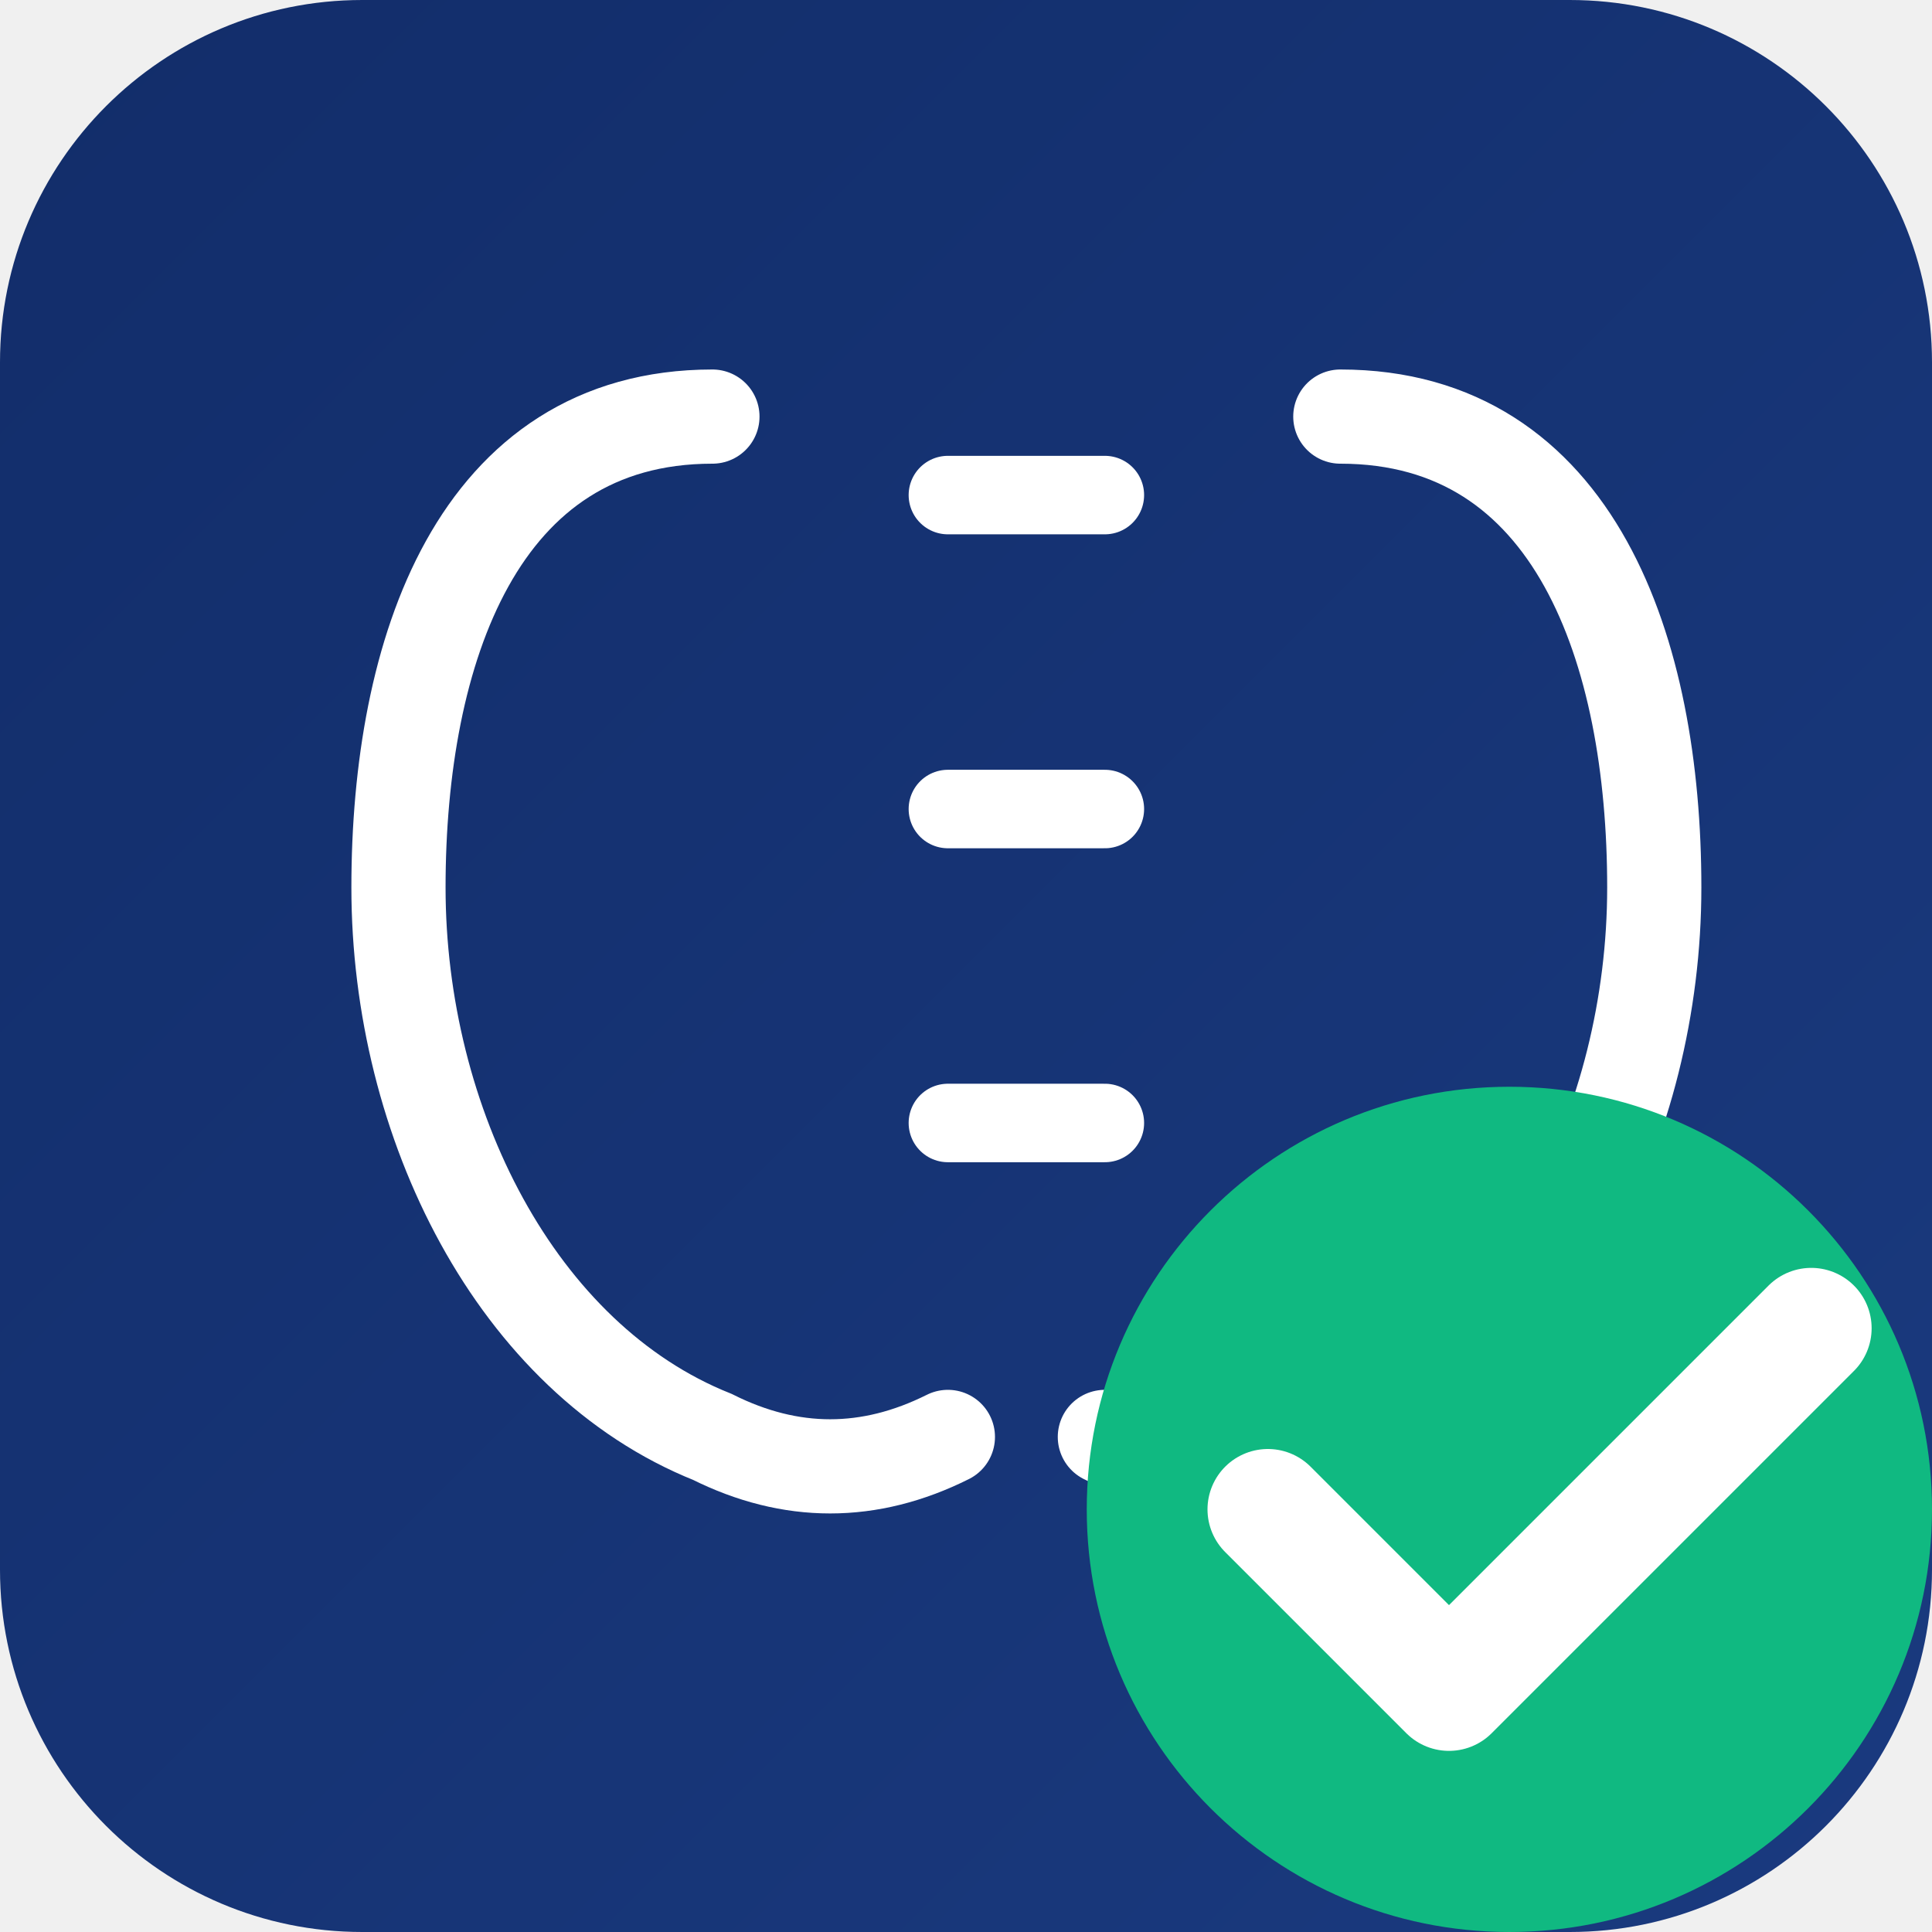
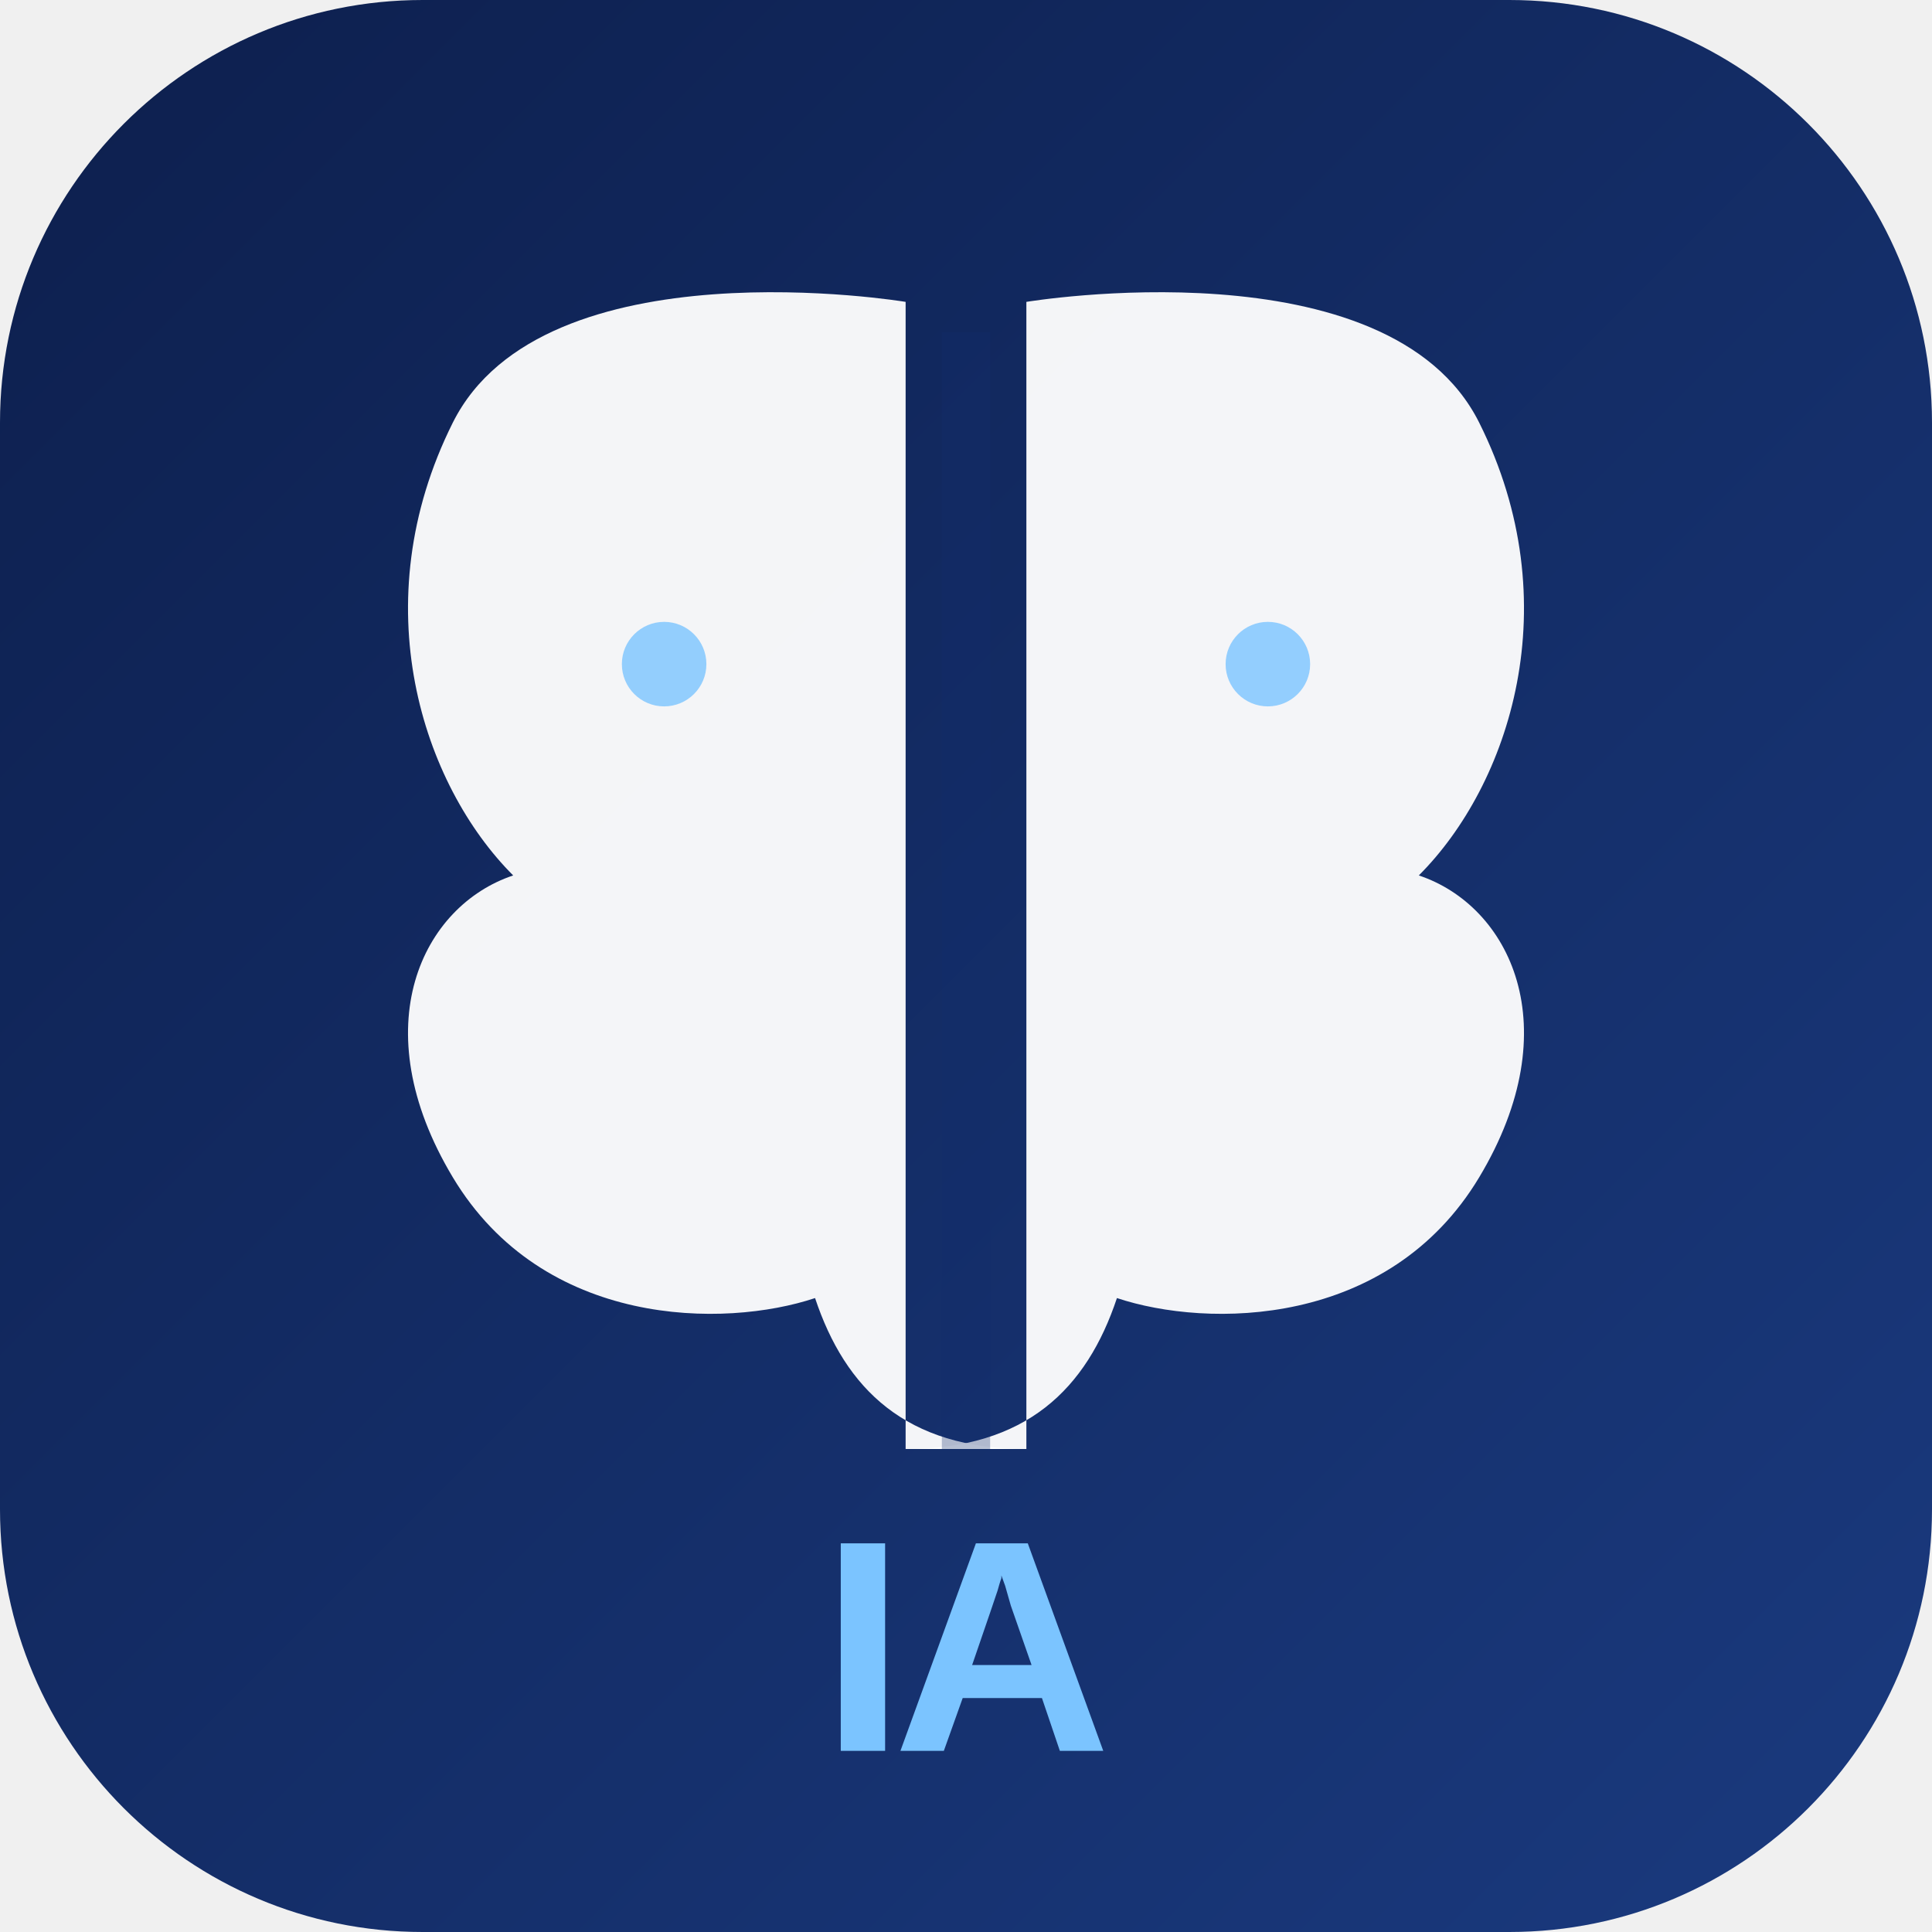
<svg xmlns="http://www.w3.org/2000/svg" viewBox="0 0 32 32">
  <defs>
    <linearGradient id="grad" x1="0%" y1="0%" x2="100%" y2="100%">
-       <stop offset="0%" style="stop-color:#122D6A" />
+       <stop offset="0%" style="stop-color:#0D1F4D" />
      <stop offset="100%" style="stop-color:#1A3A7F" />
    </linearGradient>
  </defs>
-   <rect width="32" height="32" rx="6" fill="url(#grad)" />
-   <g transform="translate(4, 3) scale(0.13)">
-     <path d="M60 30 C30 30 20 60 20 90 C20 120 35 150 60 160 C70 165 80 165 90 160" fill="none" stroke="white" stroke-width="12" stroke-linecap="round" />
-     <path d="M140 30 C170 30 180 60 180 90 C180 120 165 150 140 160 C130 165 120 165 110 160" fill="none" stroke="white" stroke-width="12" stroke-linecap="round" />
-     <path d="M90 40 L110 40 M90 80 L110 80 M90 120 L110 120" fill="none" stroke="white" stroke-width="10" stroke-linecap="round" />
+   <rect width="32" height="32" rx="7" fill="url(#grad)" />
+   <g transform="translate(16, 11)">
+     <path d="M-1 -6 C-1 -6 -7 -7 -8.5 -4 C-10 -1 -9 2 -7.5 3.5 C-9 4 -10 6 -8.5 8.5 C-7 11 -4 11 -2.5 10.5 C-2 12 -1 13 1 13 L-1 13 Z" fill="white" opacity="0.95" />
+     <path d="M1 -6 C1 -6 7 -7 8.5 -4 C10 -1 9 2 7.5 3.5 C9 4 10 6 8.5 8.5 C7 11 4 11 2.5 10.5 C2 12 1 13 -1 13 L1 13 Z" fill="white" opacity="0.95" />
+     <line x1="0" y1="-5.5" x2="0" y2="13" stroke="#122D6A" stroke-width="0.8" opacity="0.3" />
+     <circle cx="-5" cy="0" r="0.7" fill="#7BC4FF" opacity="0.8" />
+     <circle cx="5" cy="0" r="0.7" fill="#7BC4FF" opacity="0.8" />
  </g>
-   <circle cx="25" cy="25" r="7" fill="#10B981" />
-   <path d="M21 25 L24 28 L30 22" fill="none" stroke="white" stroke-width="2" stroke-linecap="round" stroke-linejoin="round" />
+   <text x="16" y="29" text-anchor="middle" font-family="Arial, sans-serif" font-size="5" font-weight="800" letter-spacing="-0.2">
+     <tspan fill="#7BC4FF">IA</tspan>
+   </text>
</svg>
